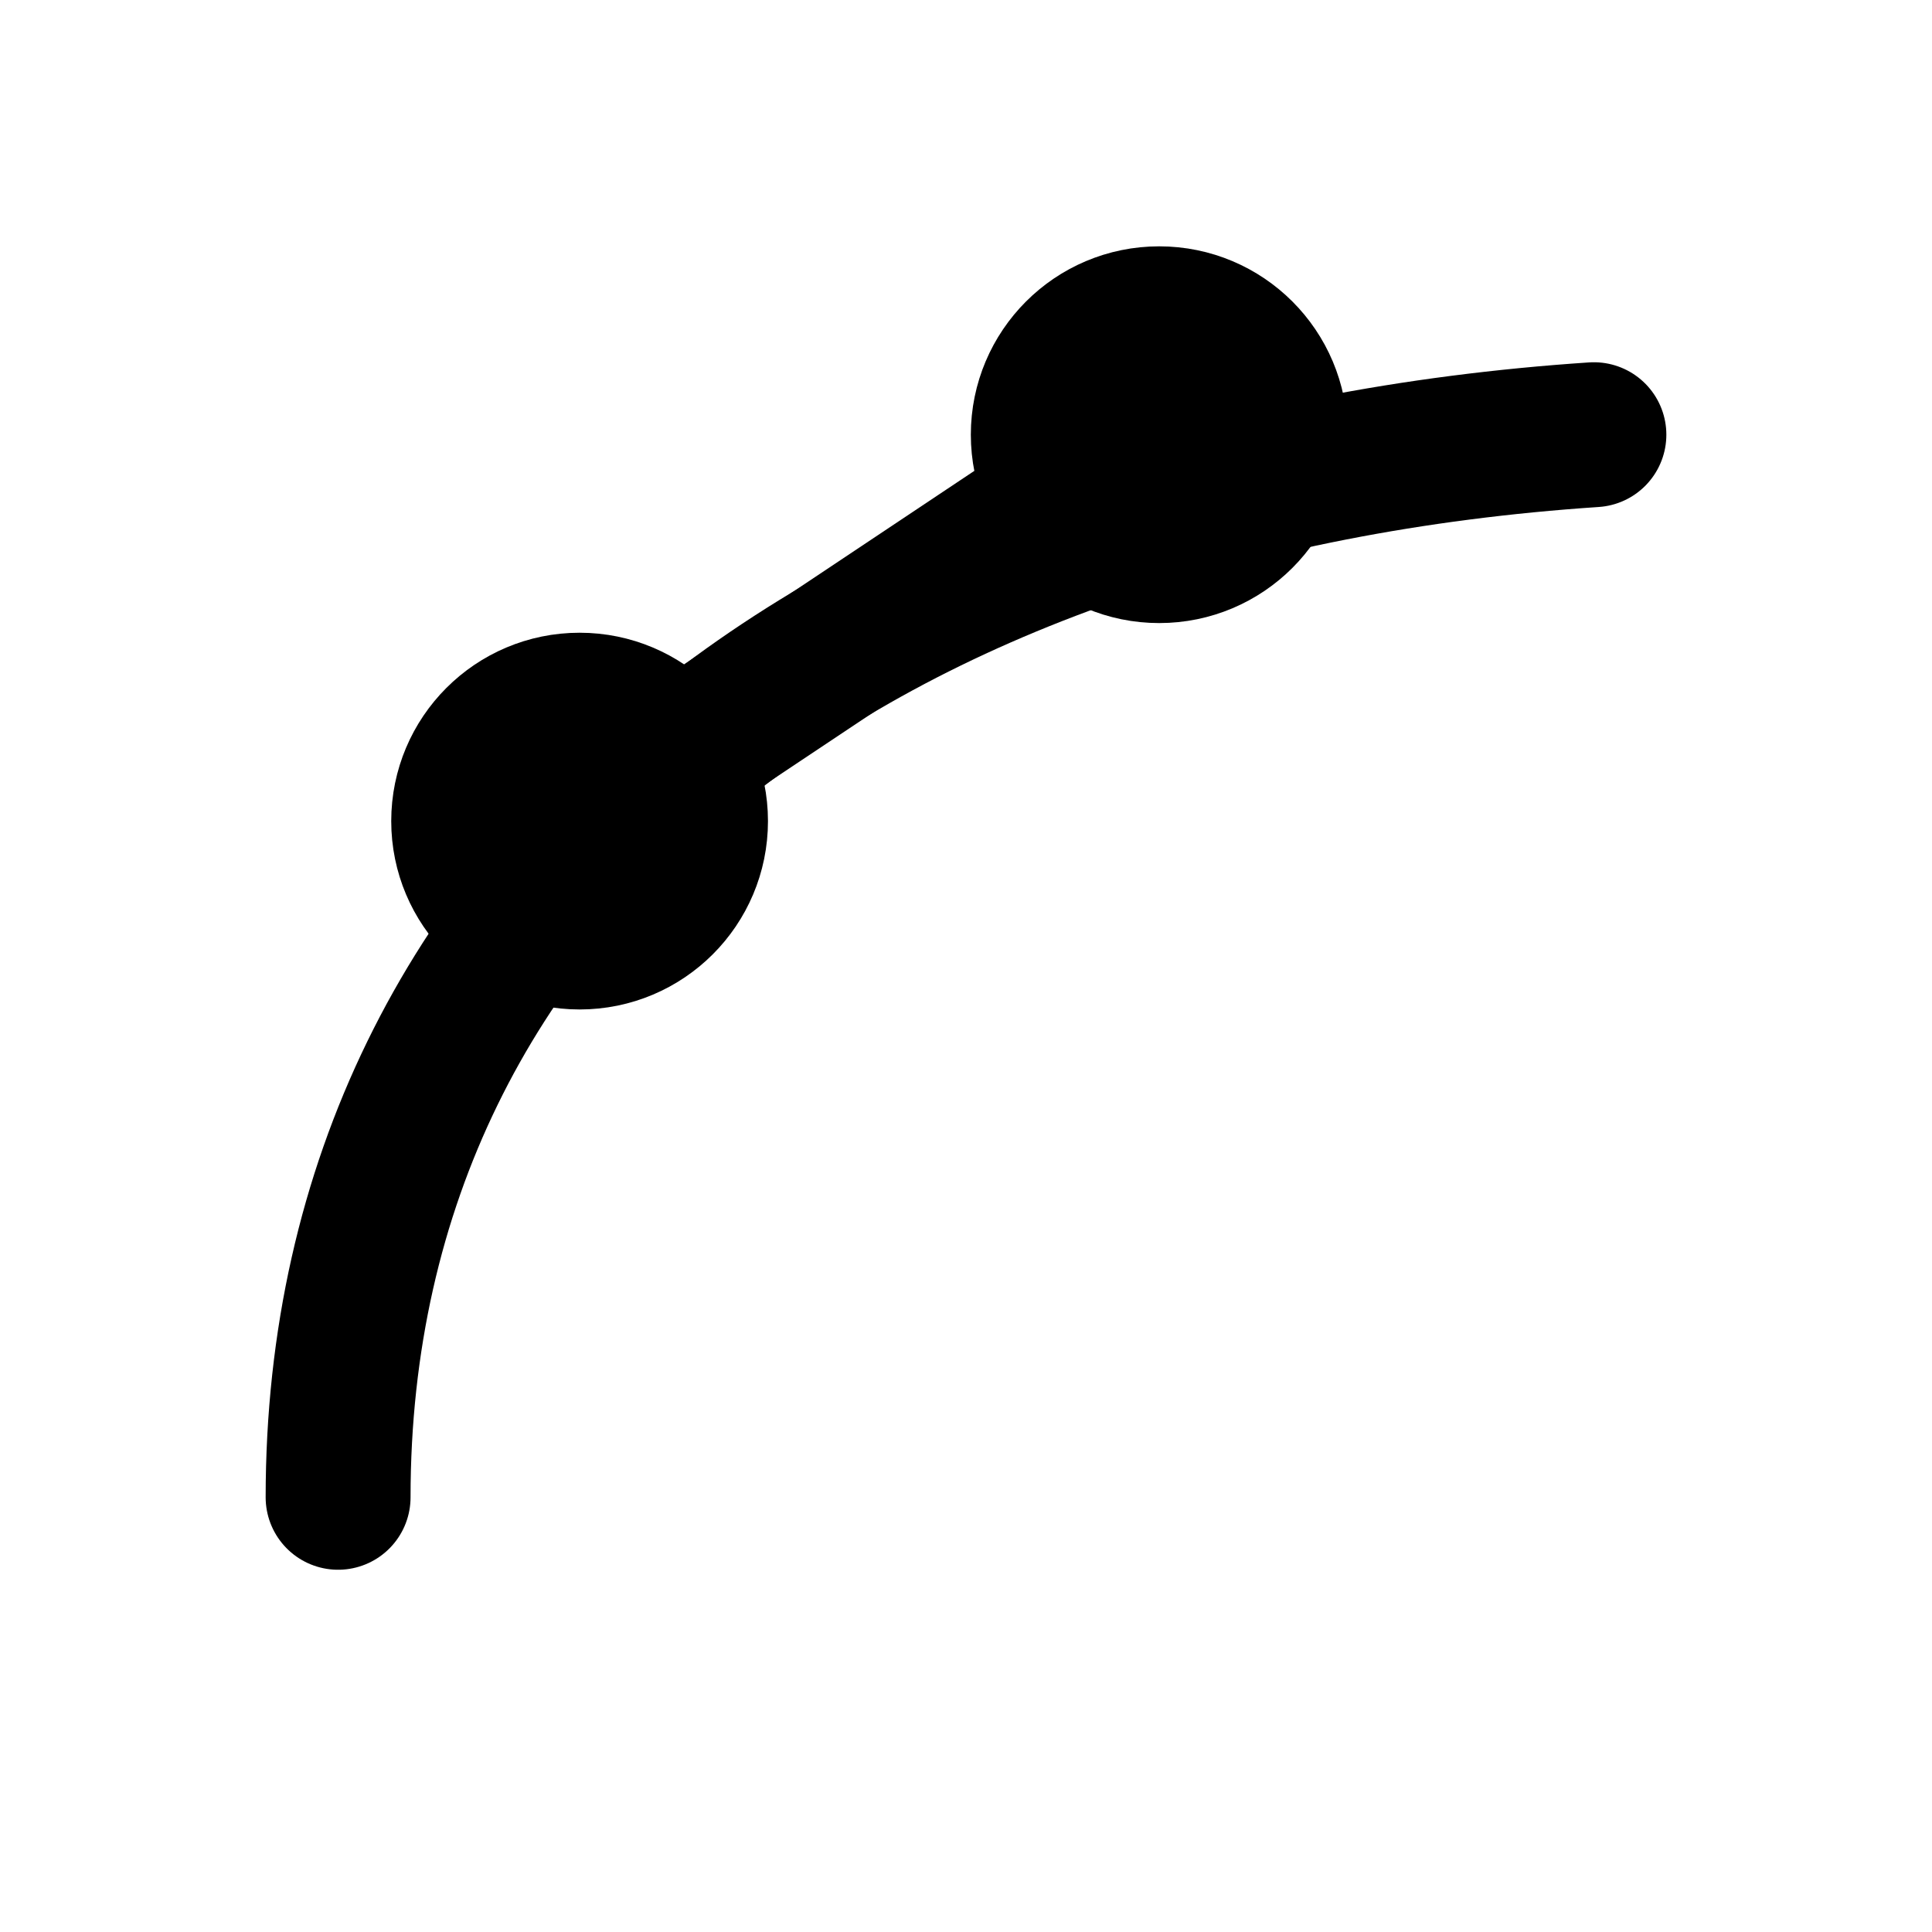
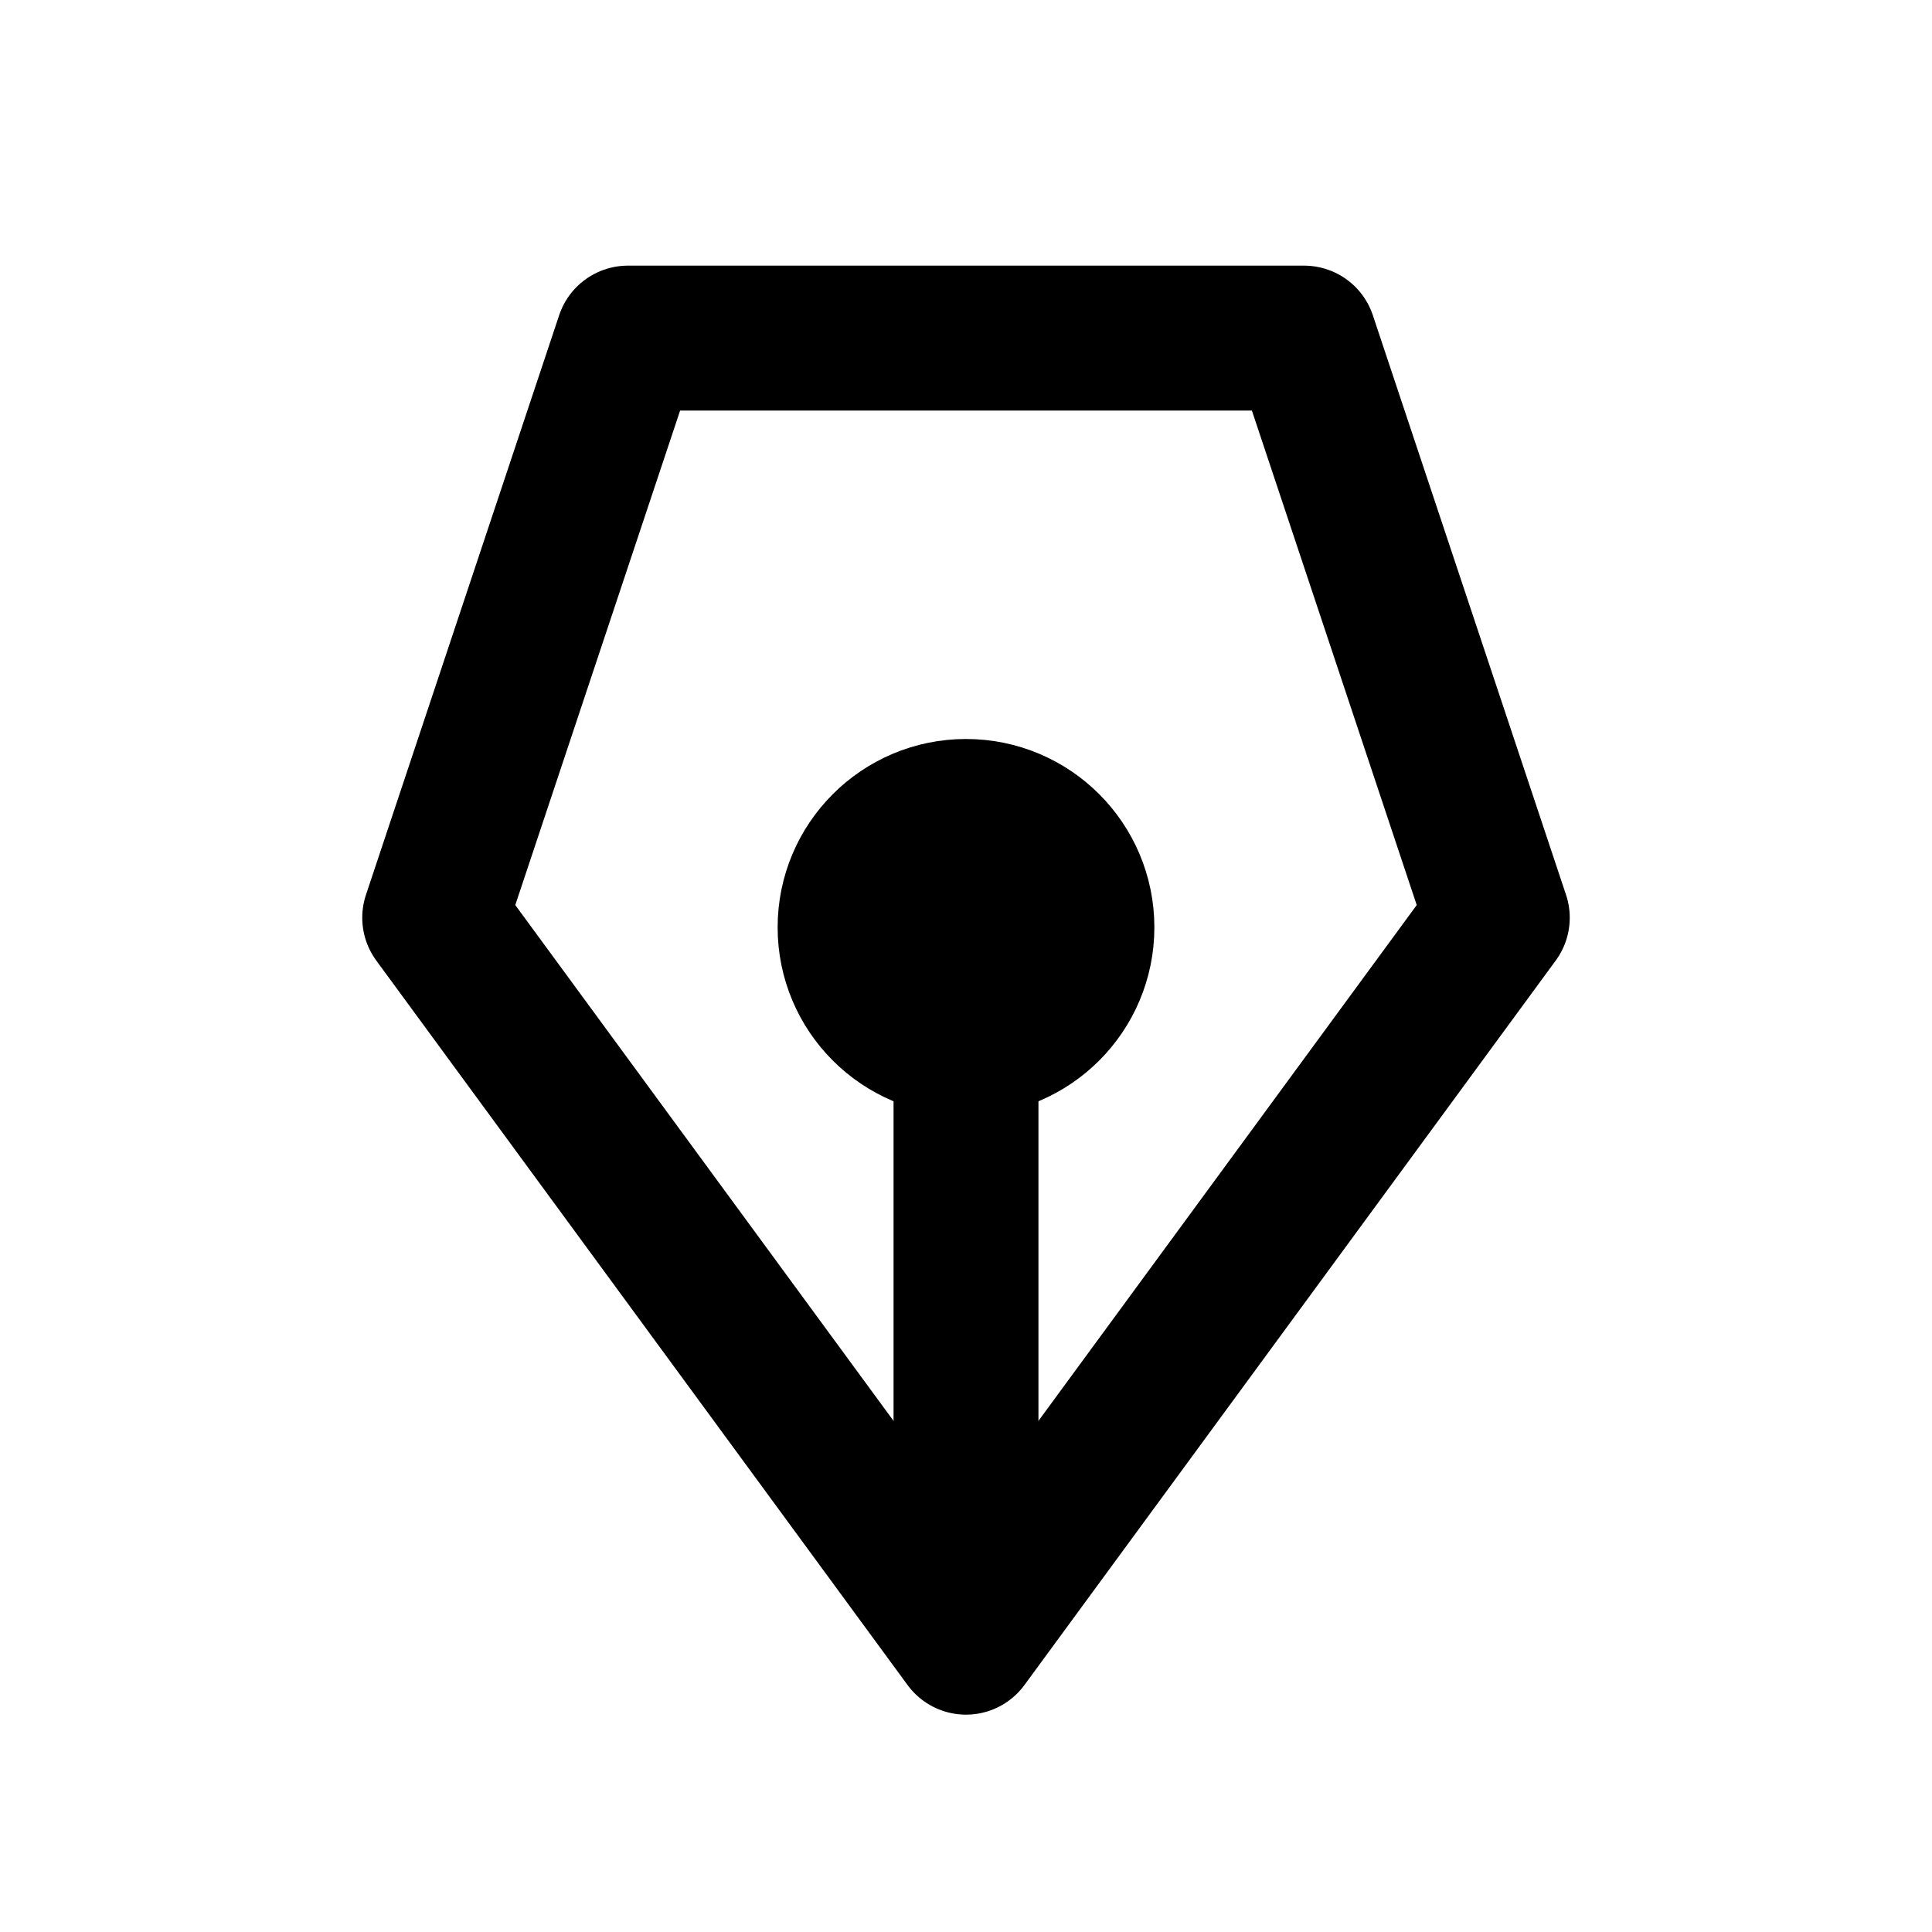
<svg xmlns="http://www.w3.org/2000/svg" viewBox="0 0 20 20" fill="none" stroke="currentColor" stroke-width="1.5" stroke-linecap="round" stroke-linejoin="round">
-   <path d="M3.5 15.5C3.5 9 9 5 16.5 4.5" />
-   <path d="M6 8.5L12 4.5" />
-   <circle cx="6" cy="8.5" r="1.2" fill="currentColor" />
-   <circle cx="12" cy="4.5" r="1.2" fill="currentColor" />
+   <path d="M6.5 3.5H13.5L15.5 9.5 10 17 4.5 9.5Z" />
+   <path d="M10 16.5V11.3" />
+   <circle cx="10" cy="9.6" r="1.2" fill="currentColor" />
</svg>
